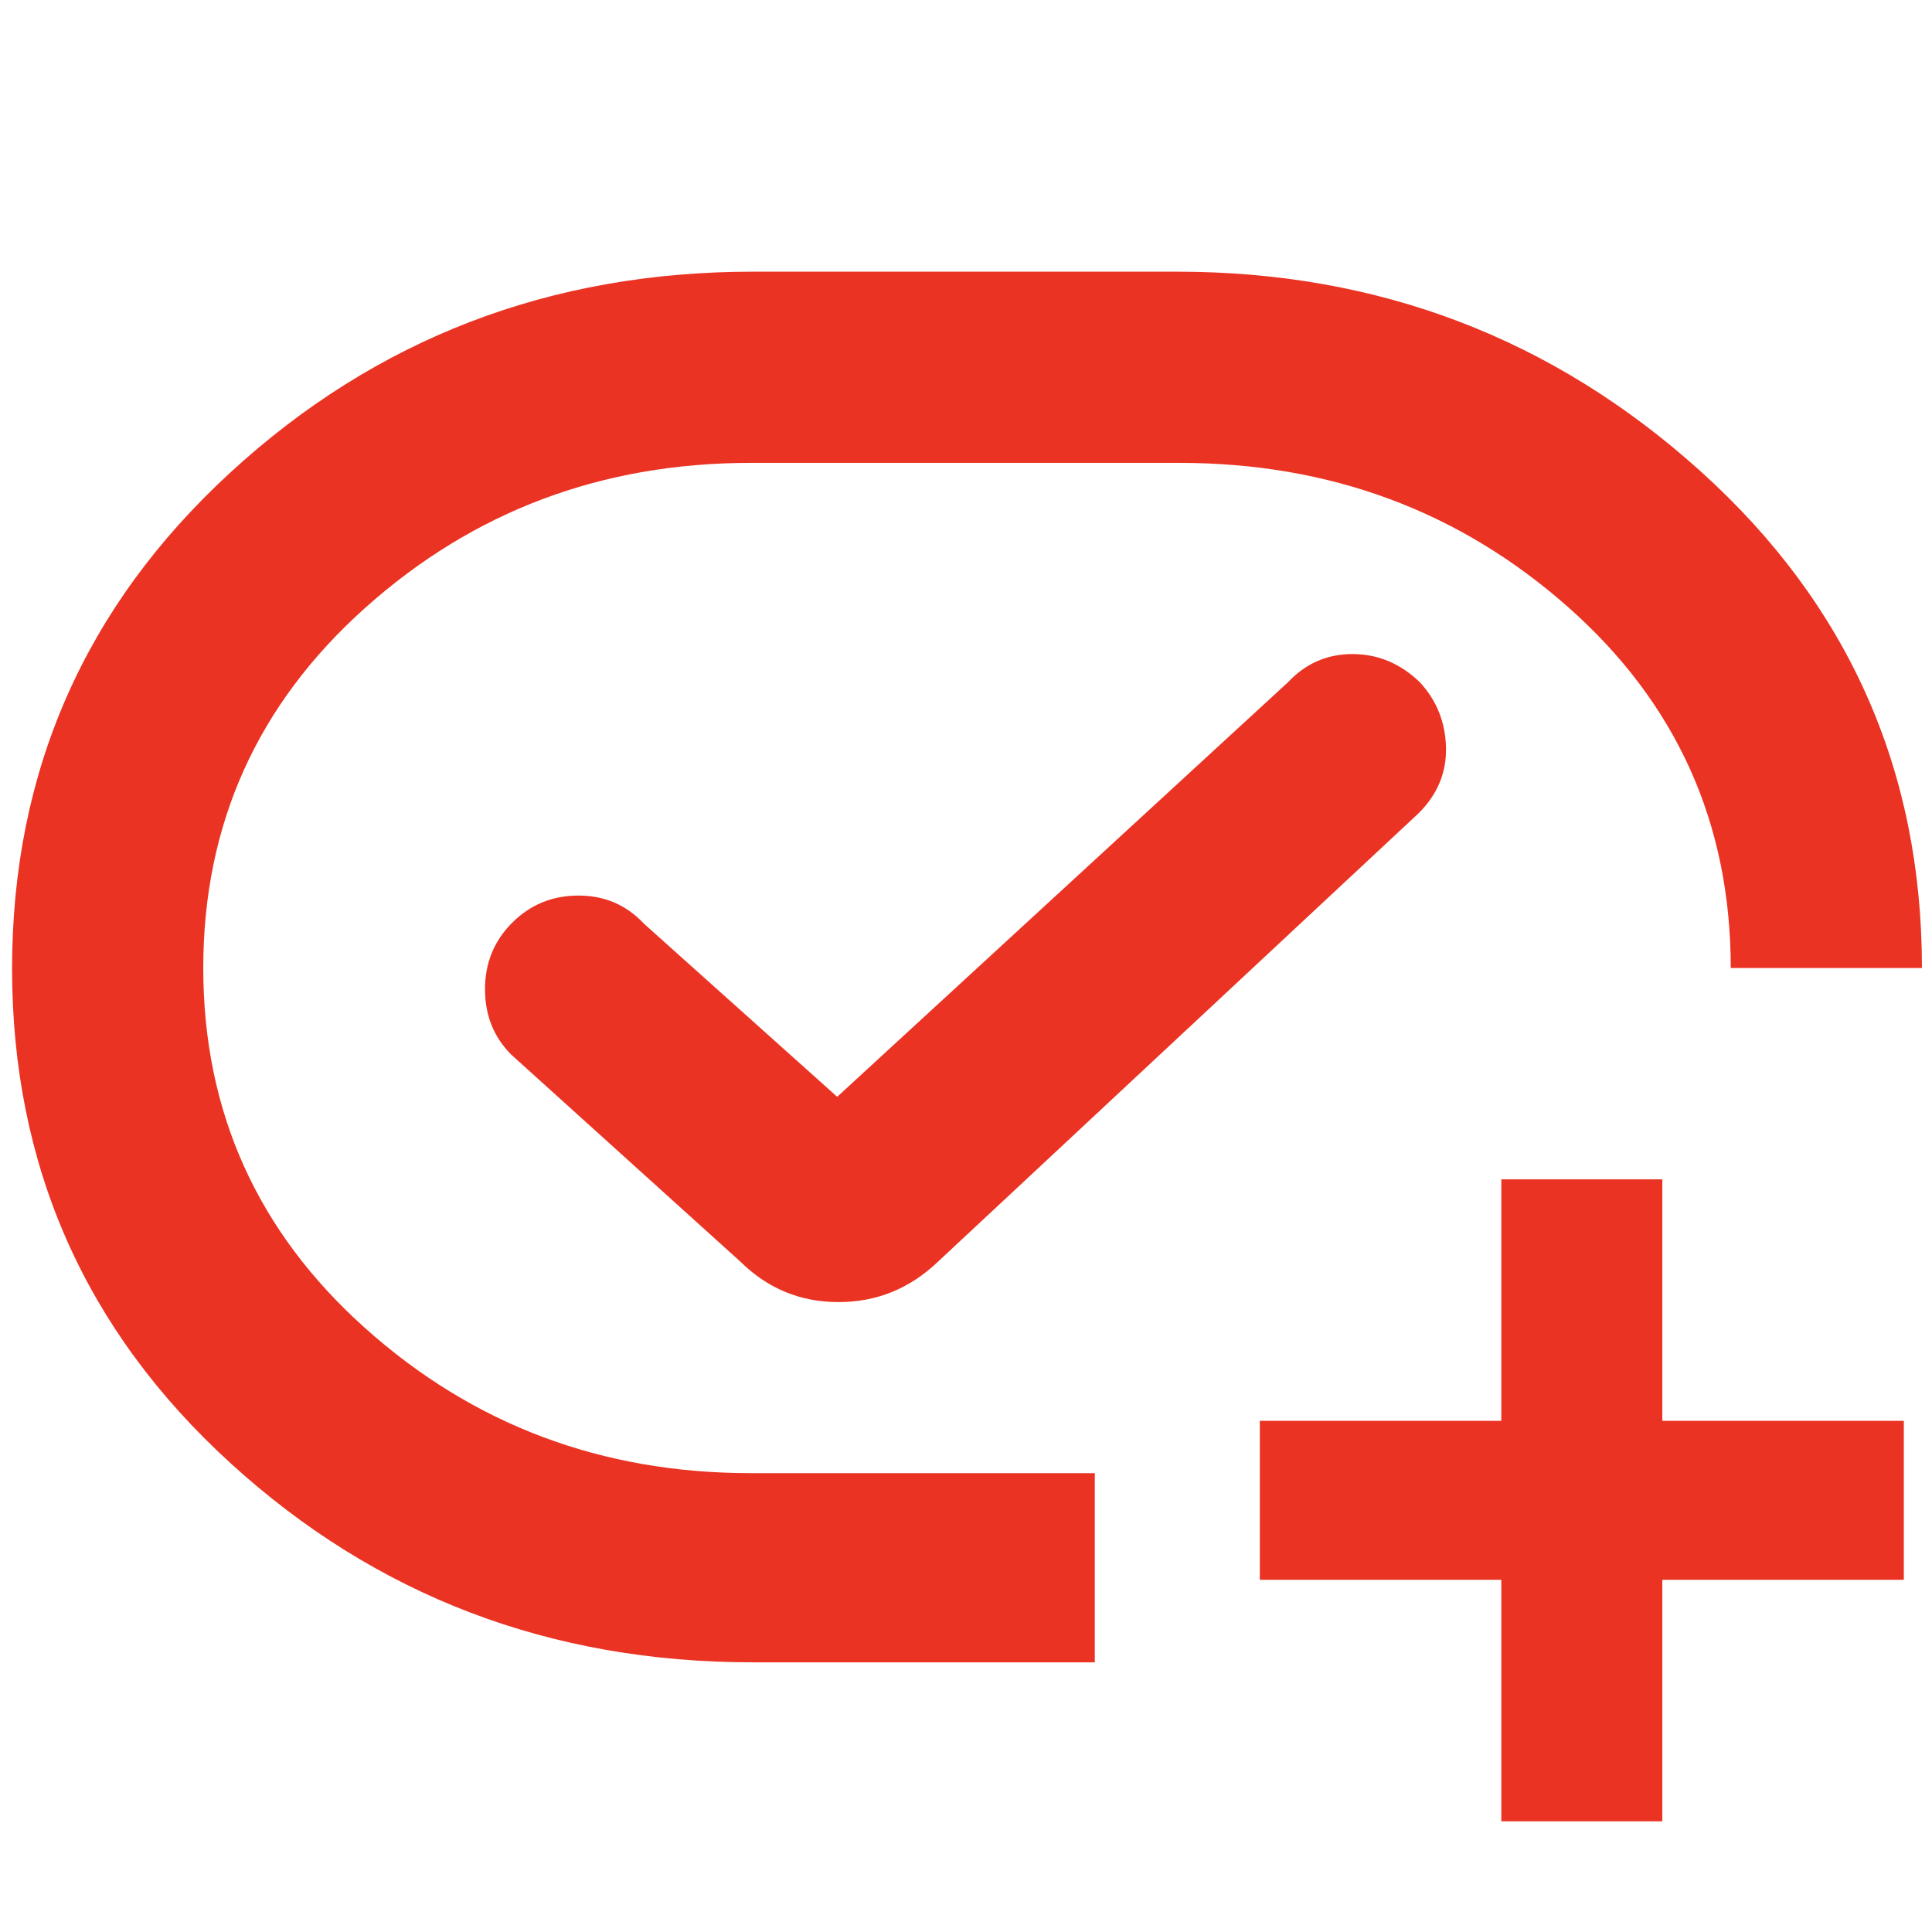
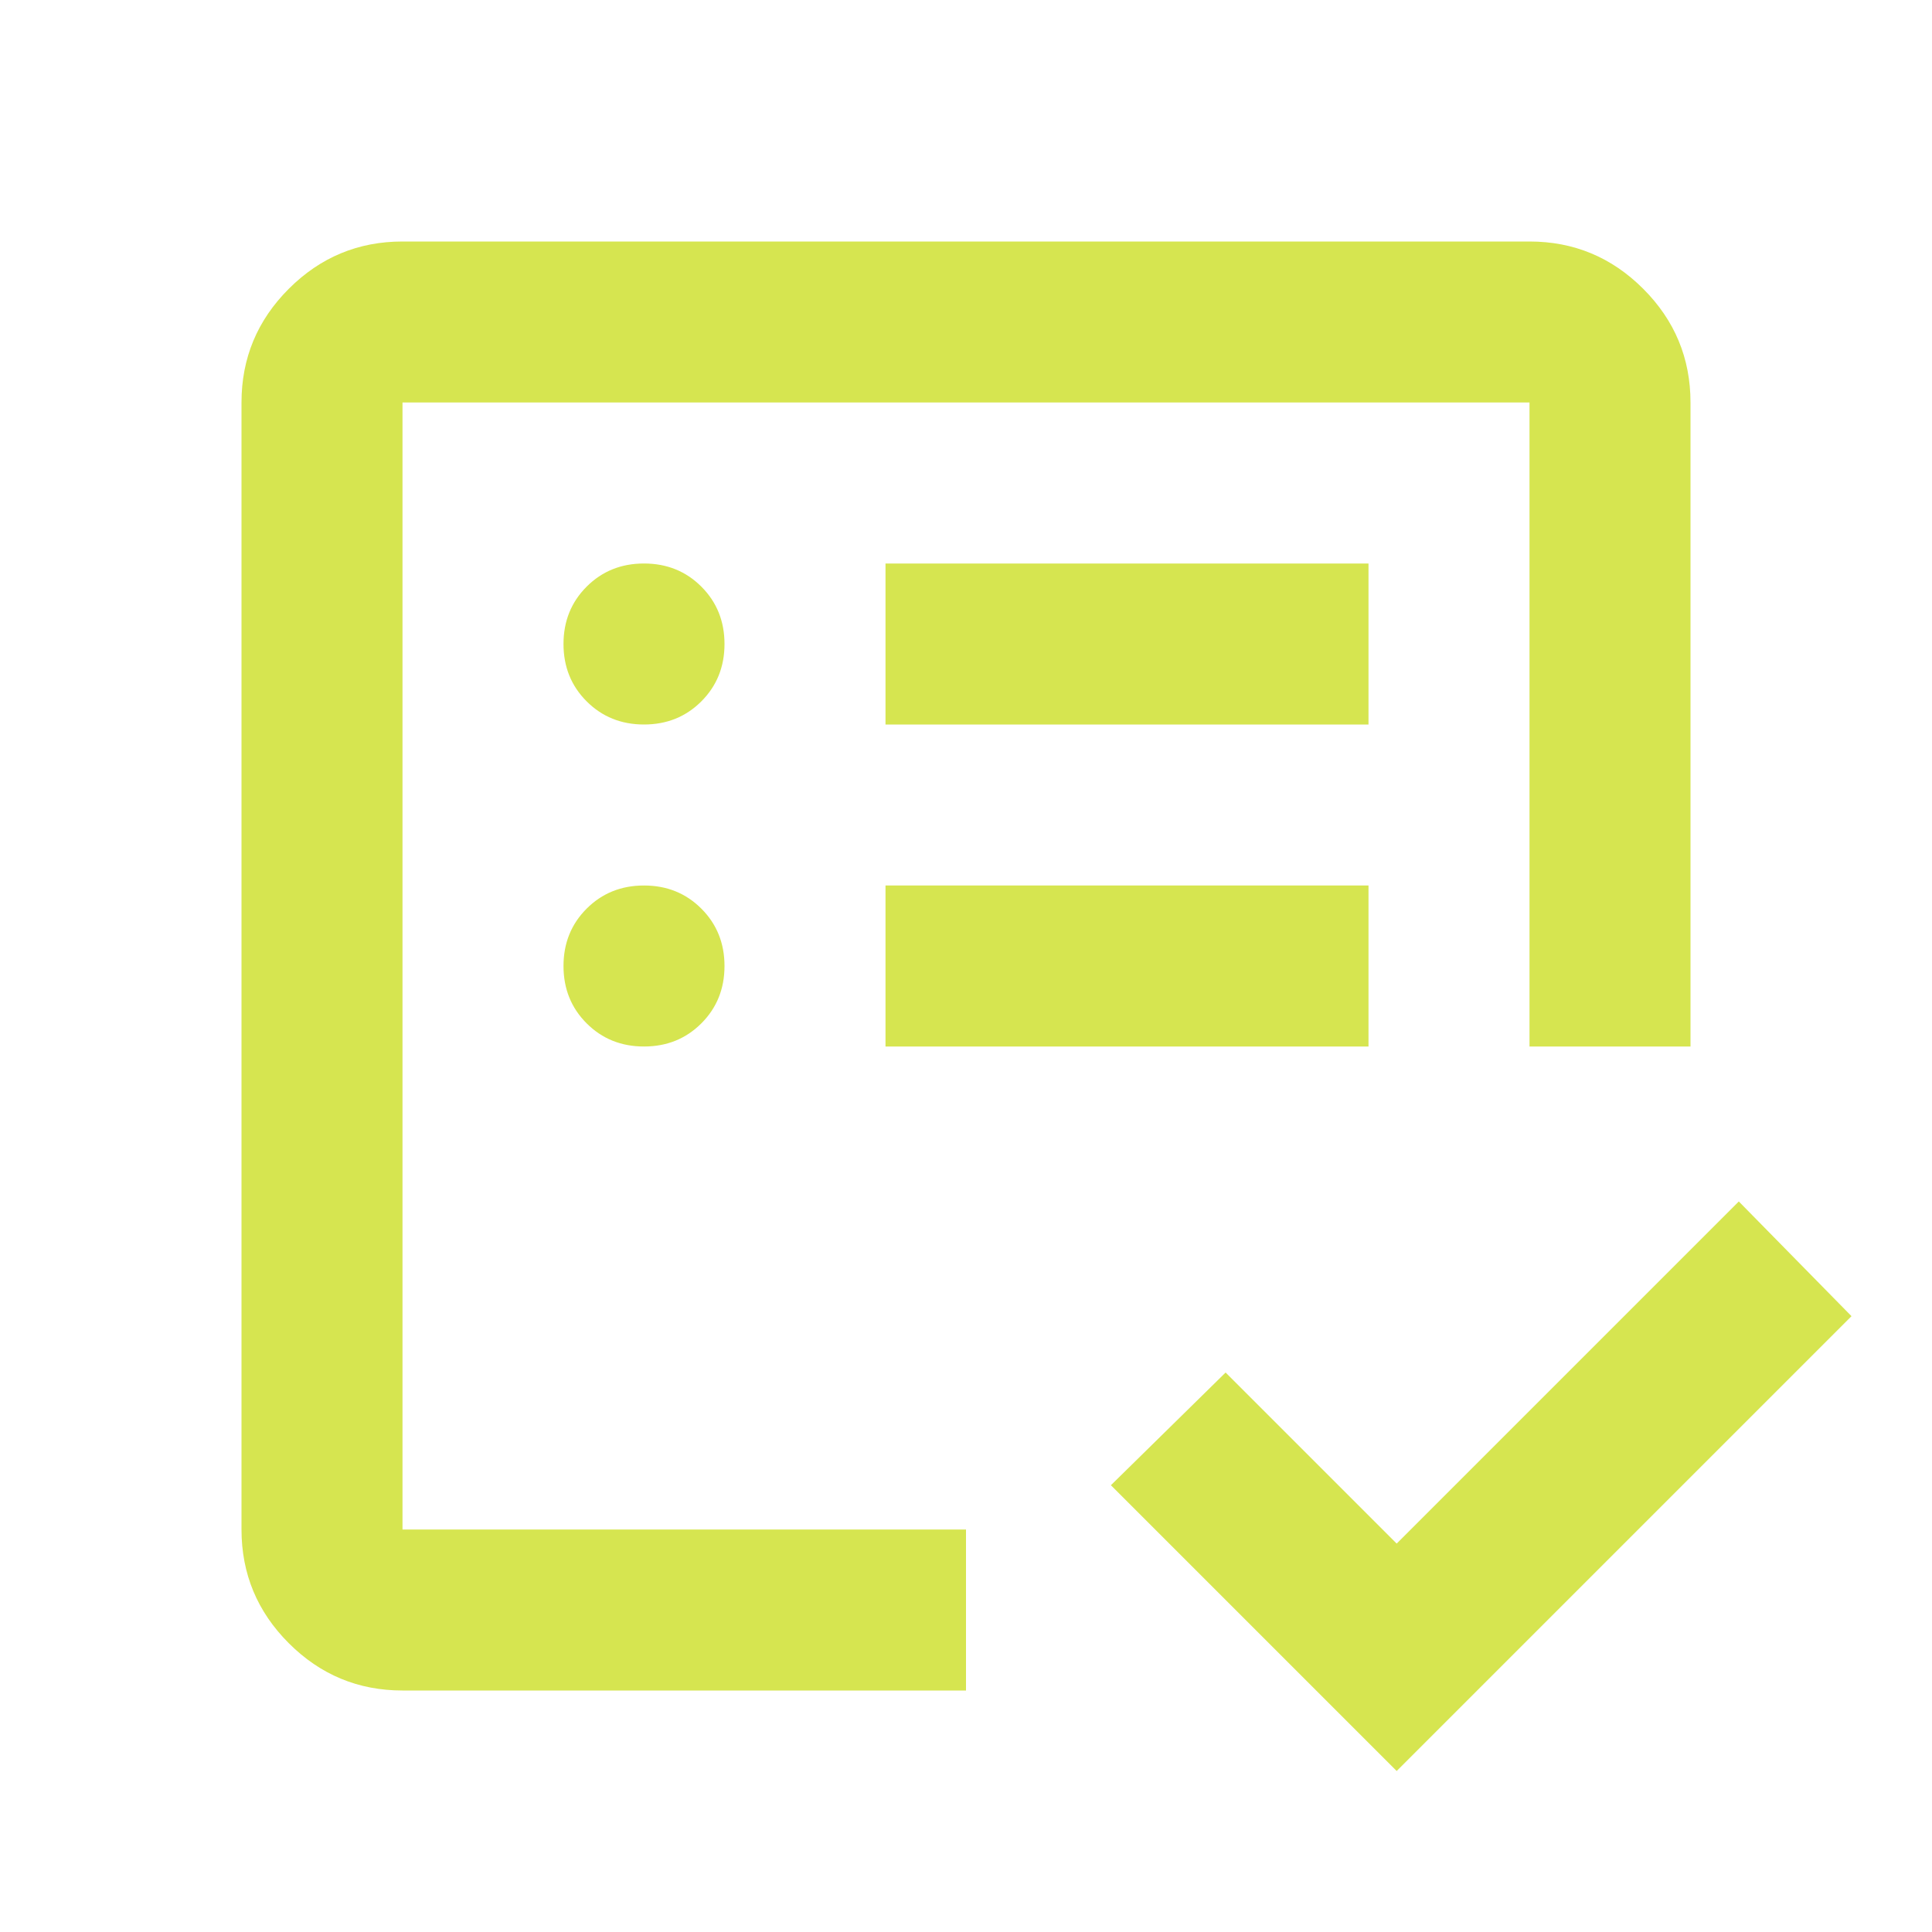
- <svg xmlns="http://www.w3.org/2000/svg" height="48px" viewBox="0 -960 960 960" width="48px" fill="#EA3323">
-   <path d="M746-55v-120H626v-79h120v-120h80v120h120v79H826v120h-80ZM368-333q20.31 20 48.66 20Q445-313 466-333l239-223q14-14 13.5-32.75t-13-32.25q-14.5-14-33.43-14-18.94 0-32.07 14L416-415l-96-86q-13.09-14-32.55-14-19.45 0-32.95 13.5-13.5 13.5-13.5 33t13 32.5l114 103Zm6 199q-151 0-259.5-99T6-478.75q0-146.76 108.5-246.5Q223-825 374-825h211q149.99 0 260 99.17Q955-626.65 955-479h-97 2q0-108-81-179.5T586-730H373q-111 0-191.5 72T101-479q0 107 80.5 179T373-228h171v94H374Zm106-345Z" />
+ <svg xmlns="http://www.w3.org/2000/svg" height="24px" viewBox="0 -960 960 960" width="24px" fill="#d6e550">
+   <path d="M200-200v-560 454-85 191Zm0 80q-33 0-56.5-23.5T120-200v-560q0-33 23.5-56.5T200-840h560q33 0 56.5 23.5T840-760v320h-80v-320H200v560h280v80H200Zm494 40L552-222l57-56 85 85 170-170 56 57L694-80ZM348.5-451.5Q360-463 360-480t-11.5-28.5Q337-520 320-520t-28.5 11.5Q280-497 280-480t11.5 28.5Q303-440 320-440t28.5-11.5Zm0-160Q360-623 360-640t-11.5-28.5Q337-680 320-680t-28.5 11.5Q280-657 280-640t11.5 28.5Q303-600 320-600t28.5-11.5ZM440-440h240v-80H440v80Zm0-160h240v-80H440v80Z" />
</svg>
